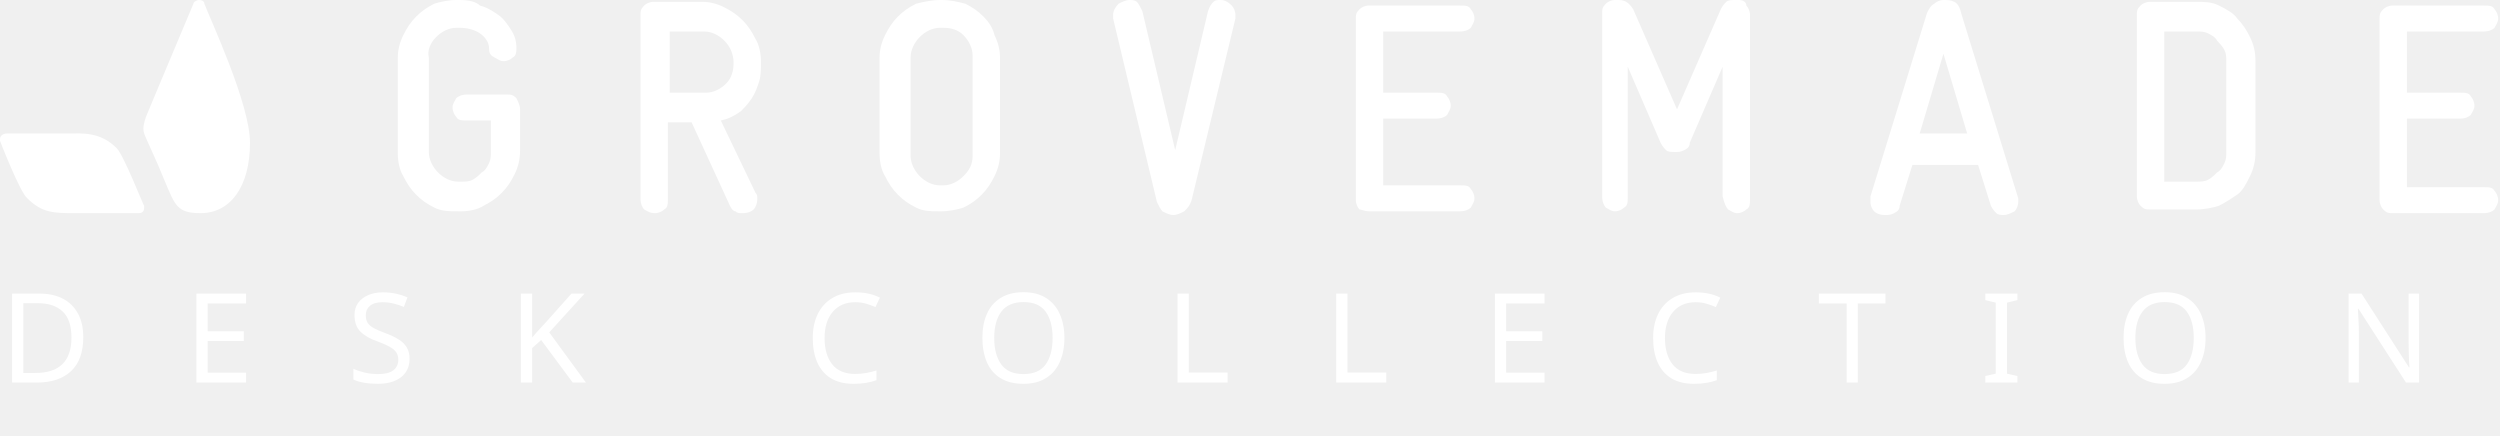
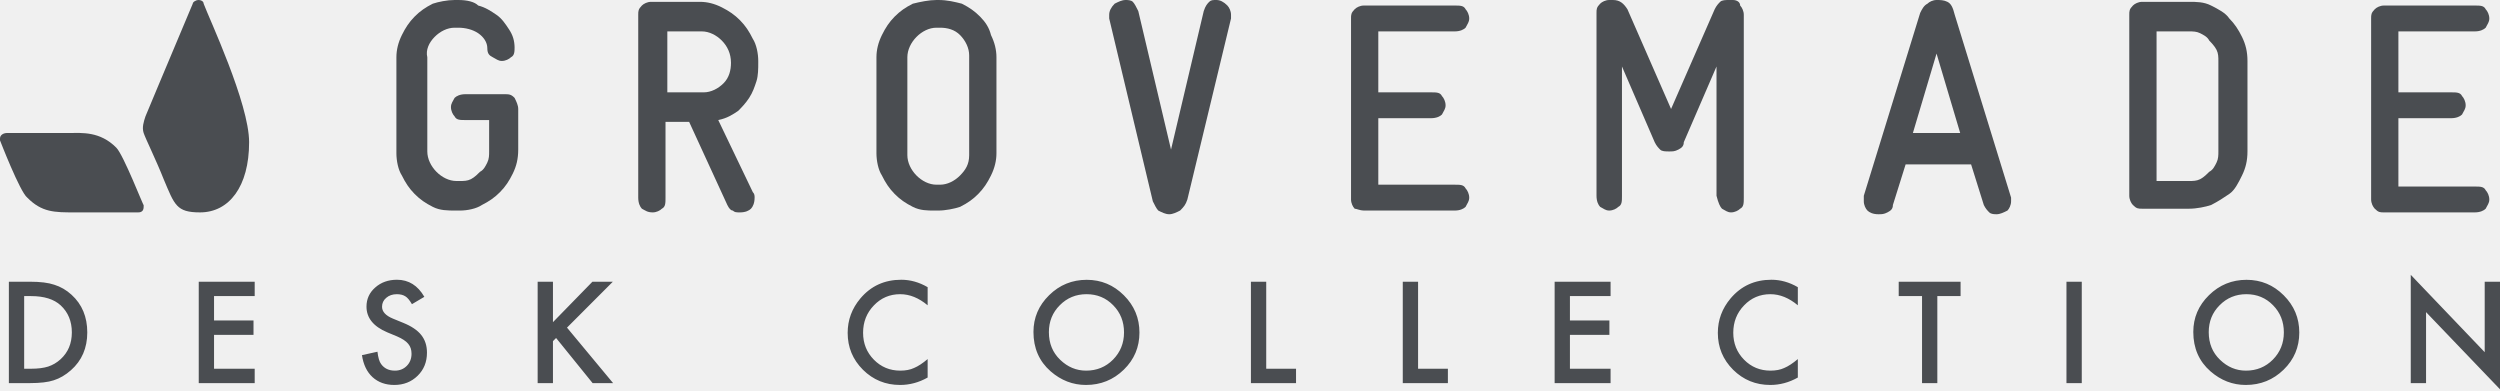
- <svg xmlns="http://www.w3.org/2000/svg" width="281px" height="49px" viewBox="0 0 281 49" version="1.1">
+ <svg xmlns="http://www.w3.org/2000/svg" width="282px" height="44px" viewBox="0 0 282 44" version="1.1">
  <defs />
-   <g id="Symbols" stroke="none" stroke-width="1" fill="none" fill-rule="evenodd">
-     <g id="dc-logo" fill="#FFFFFF">
-       <g id="Group-2">
-         <g id="gmlogo" fill-rule="nonzero">
-           <g id="Layer_1">
-             <g id="Group">
-               <path d="M49.021,4.167 C49.636,3.542 50.457,3.125 51.277,3.125 L51.688,3.125 C52.508,3.125 53.328,3.333 53.944,3.75 C54.559,4.167 54.969,4.792 54.969,5.417 C54.969,6.042 55.174,6.25 55.585,6.458 C55.995,6.667 56.2,6.875 56.61,6.875 C57.02,6.875 57.431,6.667 57.636,6.458 C58.046,6.25 58.046,5.833 58.046,5.208 L58.046,5.417 C58.046,4.583 57.841,3.958 57.431,3.333 C57.02,2.708 56.61,2.083 55.995,1.667 C55.38,1.25 54.764,0.833 53.944,0.625 C53.534,0.208 52.713,0 51.688,0 L51.277,0 C50.457,0 49.431,0.208 48.816,0.417 C47.996,0.833 47.38,1.25 46.765,1.875 C46.15,2.5 45.739,3.125 45.329,3.958 C44.919,4.792 44.714,5.625 44.714,6.458 L44.714,17.292 C44.714,18.125 44.919,19.167 45.329,19.792 C45.739,20.625 46.15,21.25 46.765,21.875 C47.38,22.5 47.996,22.917 48.816,23.333 C49.636,23.75 50.457,23.75 51.482,23.75 L51.893,23.75 C52.713,23.75 53.739,23.542 54.354,23.125 C55.174,22.708 55.79,22.292 56.405,21.667 C57.02,21.042 57.431,20.417 57.841,19.583 C58.251,18.75 58.456,17.917 58.456,16.875 L58.456,12.292 C58.456,11.875 58.251,11.458 58.046,11.042 C57.636,10.625 57.431,10.625 56.815,10.625 L52.508,10.625 C51.893,10.625 51.482,10.833 51.277,11.042 C51.072,11.458 50.867,11.667 50.867,12.083 C50.867,12.5 51.072,12.917 51.277,13.125 C51.482,13.542 51.893,13.542 52.508,13.542 L55.174,13.542 L55.174,17.083 C55.174,17.5 55.174,17.917 54.969,18.333 C54.764,18.75 54.559,19.167 54.149,19.375 C53.944,19.583 53.534,20 53.123,20.208 C52.713,20.417 52.303,20.417 51.893,20.417 L51.482,20.417 C50.662,20.417 49.842,20 49.226,19.375 C48.611,18.75 48.201,17.917 48.201,17.083 L48.201,6.458 C47.996,5.625 48.406,4.792 49.021,4.167 Z" id="Shape" />
-               <path d="M84.505,11.042 C84.915,10.417 85.12,9.792 85.326,9.167 C85.531,8.542 85.531,7.708 85.531,7.083 L85.531,6.875 C85.531,6.042 85.326,5 84.915,4.375 C84.505,3.542 84.095,2.917 83.48,2.292 C82.864,1.667 82.249,1.25 81.428,0.833 C80.608,0.417 79.788,0.208 78.967,0.208 L73.429,0.208 C73.019,0.208 72.609,0.417 72.404,0.625 C71.993,1.042 71.993,1.25 71.993,1.667 L71.993,22.292 C71.993,22.917 72.199,23.333 72.404,23.542 C72.814,23.75 73.019,23.958 73.634,23.958 C74.045,23.958 74.455,23.75 74.66,23.542 C75.07,23.333 75.07,22.917 75.07,22.292 L75.07,13.75 L77.736,13.75 L82.044,23.125 C82.249,23.542 82.454,23.75 82.659,23.75 C82.864,23.958 83.069,23.958 83.48,23.958 C84.095,23.958 84.505,23.75 84.71,23.542 C84.915,23.333 85.12,22.917 85.12,22.292 C85.12,22.083 85.12,21.875 84.915,21.667 L81.018,13.542 C82.044,13.333 82.659,12.917 83.274,12.5 C83.685,12.083 84.095,11.667 84.505,11.042 Z M82.454,7.083 C82.454,7.917 82.249,8.75 81.634,9.375 C81.018,10 80.198,10.417 79.377,10.417 L75.275,10.417 L75.275,3.542 L79.172,3.542 C79.993,3.542 80.813,3.958 81.428,4.583 C82.044,5.208 82.454,6.042 82.454,7.083 L82.454,7.083 Z" id="Shape" />
-               <path d="M110.554,1.875 C109.939,1.25 109.323,0.833 108.503,0.417 C107.682,0.208 106.862,0 105.836,0 L105.631,0 C104.811,0 103.785,0.208 102.965,0.417 C102.145,0.833 101.529,1.25 100.914,1.875 C100.299,2.5 99.888,3.125 99.478,3.958 C99.068,4.792 98.863,5.625 98.863,6.458 L98.863,17.292 C98.863,18.125 99.068,19.167 99.478,19.792 C99.888,20.625 100.299,21.25 100.914,21.875 C101.529,22.5 102.145,22.917 102.965,23.333 C103.785,23.75 104.606,23.75 105.426,23.75 L105.836,23.75 C106.657,23.75 107.682,23.542 108.298,23.333 C109.118,22.917 109.734,22.5 110.349,21.875 C110.964,21.25 111.374,20.625 111.785,19.792 C112.195,18.958 112.4,18.125 112.4,17.292 L112.4,6.458 C112.4,5.625 112.195,4.792 111.785,3.958 C111.58,3.125 111.169,2.5 110.554,1.875 Z M109.323,17.5 C109.323,18.542 108.913,19.167 108.298,19.792 C107.682,20.417 106.862,20.833 106.042,20.833 L105.631,20.833 C104.811,20.833 103.991,20.417 103.375,19.792 C102.76,19.167 102.35,18.333 102.35,17.5 L102.35,6.458 C102.35,5.625 102.76,4.792 103.375,4.167 C103.991,3.542 104.811,3.125 105.631,3.125 L106.042,3.125 C106.862,3.125 107.682,3.333 108.298,3.958 C108.913,4.583 109.323,5.417 109.323,6.25 L109.323,17.5 Z" id="Shape" />
-               <path d="M133.936,22.5 L138.859,2.083 L138.859,1.667 C138.859,1.25 138.654,0.833 138.449,0.625 C138.039,0.208 137.628,0 137.218,0 C136.808,0 136.603,0 136.398,0.208 C136.193,0.417 135.988,0.625 135.782,1.25 L132.091,16.875 L128.399,1.25 C128.193,0.833 127.988,0.417 127.783,0.208 C127.578,0 127.168,0 126.963,0 C126.553,0 126.142,0.208 125.732,0.417 C125.322,0.833 125.117,1.25 125.117,1.667 L125.117,2.083 L130.039,22.708 C130.245,23.125 130.45,23.542 130.655,23.75 C131.065,23.958 131.475,24.167 131.885,24.167 C132.296,24.167 132.706,23.958 133.116,23.75 C133.526,23.333 133.731,23.125 133.936,22.5 Z" id="Shape" />
-               <path d="M153.832,23.75 L164.088,23.75 C164.703,23.75 165.113,23.542 165.318,23.333 C165.523,22.917 165.728,22.708 165.728,22.292 C165.728,21.875 165.523,21.458 165.318,21.25 C165.113,20.833 164.703,20.833 164.088,20.833 L155.473,20.833 L155.473,13.333 L161.421,13.333 C162.036,13.333 162.447,13.125 162.652,12.917 C162.857,12.5 163.062,12.292 163.062,11.875 C163.062,11.458 162.857,11.042 162.652,10.833 C162.447,10.417 162.036,10.417 161.421,10.417 L155.473,10.417 L155.473,3.542 L164.088,3.542 C164.703,3.542 165.113,3.333 165.318,3.125 C165.523,2.708 165.728,2.5 165.728,2.083 C165.728,1.667 165.523,1.25 165.318,1.042 C165.113,0.625 164.703,0.625 164.088,0.625 L153.832,0.625 C153.422,0.625 153.012,0.833 152.807,1.042 C152.396,1.458 152.396,1.667 152.396,2.083 L152.396,22.5 C152.396,22.917 152.601,23.333 152.807,23.542 C153.012,23.542 153.422,23.75 153.832,23.75 Z" id="Shape" />
-               <path d="M194.239,23.542 C194.649,23.75 194.854,23.958 195.264,23.958 C195.674,23.958 196.085,23.75 196.29,23.542 C196.7,23.333 196.7,22.917 196.7,22.292 L196.7,1.667 C196.7,1.25 196.495,0.833 196.29,0.625 C196.29,0.208 195.88,0 195.469,0 L195.059,0 C194.649,0 194.239,0 194.034,0.208 C193.828,0.417 193.623,0.625 193.418,1.042 L188.496,12.292 L183.573,1.042 C183.163,0.417 182.753,0 181.932,0 L181.522,0 C181.112,0 180.701,0.208 180.496,0.417 C180.086,0.833 180.086,1.042 180.086,1.458 L180.086,22.083 C180.086,22.708 180.291,23.125 180.496,23.333 C180.907,23.542 181.112,23.75 181.522,23.75 C181.932,23.75 182.342,23.542 182.547,23.333 C182.958,23.125 182.958,22.708 182.958,22.083 L182.958,7.5 L186.65,16.042 C186.855,16.458 187.06,16.667 187.265,16.875 C187.47,17.083 187.88,17.083 188.291,17.083 C188.701,17.083 188.906,17.083 189.316,16.875 C189.726,16.667 189.931,16.458 189.931,16.042 L193.623,7.5 L193.623,22.083 C193.828,22.917 194.034,23.333 194.239,23.542 Z" id="Shape" />
-               <path d="M219.672,0.208 C219.262,0 218.852,0 218.442,0 C218.031,0 217.621,0.208 217.416,0.417 C217.006,0.625 216.801,1.042 216.596,1.458 L210.237,22.083 L210.237,22.708 C210.237,23.125 210.442,23.542 210.647,23.75 C210.853,23.958 211.263,24.167 211.878,24.167 C212.288,24.167 212.493,24.167 212.904,23.958 C213.314,23.75 213.519,23.542 213.519,23.125 L214.955,18.542 L222.339,18.542 L223.774,23.125 C223.98,23.542 224.185,23.75 224.39,23.958 C224.595,24.167 225.005,24.167 225.21,24.167 C225.62,24.167 226.031,23.958 226.441,23.75 C226.646,23.542 226.851,23.125 226.851,22.708 L226.851,22.292 L220.493,1.667 C220.288,0.833 220.082,0.417 219.672,0.208 Z M215.775,15 L218.442,6.042 L221.108,15 L215.775,15 Z" id="Shape" />
-               <path d="M249.413,0.625 C248.593,0.208 247.772,0.208 246.952,0.208 L241.619,0.208 C241.209,0.208 240.799,0.417 240.593,0.625 C240.183,1.042 240.183,1.25 240.183,1.667 L240.183,22.083 C240.183,22.5 240.388,22.917 240.593,23.125 C241.004,23.542 241.209,23.542 241.619,23.542 L246.952,23.542 C247.772,23.542 248.798,23.333 249.413,23.125 C250.234,22.708 250.849,22.292 251.464,21.875 C252.08,21.458 252.49,20.625 252.9,19.792 C253.31,18.958 253.515,18.125 253.515,17.083 L253.515,6.875 C253.515,5.833 253.31,5 252.9,4.167 C252.49,3.333 252.08,2.708 251.464,2.083 C251.054,1.458 250.234,1.042 249.413,0.625 Z M250.234,17.083 C250.234,17.5 250.234,17.917 250.028,18.333 C249.823,18.75 249.618,19.167 249.208,19.375 C249.003,19.583 248.593,20 248.182,20.208 C247.772,20.417 247.362,20.417 246.952,20.417 L243.26,20.417 L243.26,3.542 L246.952,3.542 C247.362,3.542 247.772,3.542 248.182,3.75 C248.593,3.958 249.003,4.167 249.208,4.583 C249.413,4.792 249.823,5.208 250.028,5.625 C250.234,6.042 250.234,6.458 250.234,6.875 L250.234,17.083 Z" id="Shape" />
-               <path d="M279.154,3.542 C279.769,3.542 280.18,3.333 280.385,3.125 C280.59,2.708 280.795,2.5 280.795,2.083 L280.795,2.083 C280.795,1.667 280.59,1.25 280.385,1.042 C280.18,0.625 279.769,0.625 279.154,0.625 L268.899,0.625 C268.488,0.625 268.078,0.833 267.873,1.042 C267.463,1.458 267.463,1.667 267.463,2.083 L267.463,22.5 C267.463,22.917 267.668,23.333 267.873,23.542 C268.283,23.958 268.488,23.958 268.899,23.958 L279.154,23.958 C279.769,23.958 280.18,23.75 280.385,23.542 C280.59,23.125 280.795,22.917 280.795,22.5 L280.795,22.5 C280.795,22.083 280.59,21.667 280.385,21.458 C280.18,21.042 279.769,21.042 279.154,21.042 L270.539,21.042 L270.539,13.333 L276.488,13.333 C277.103,13.333 277.513,13.125 277.718,12.917 C277.923,12.5 278.128,12.292 278.128,11.875 C278.128,11.458 277.923,11.042 277.718,10.833 C277.513,10.417 277.103,10.417 276.488,10.417 L270.539,10.417 L270.539,3.542 L279.154,3.542 Z" id="Shape" />
-               <path d="M16.204,23.333 L16.204,23.333 L16.204,23.125 C16.204,23.333 13.947,17.5 13.127,16.667 C11.281,14.792 9.23,15 7.794,15 L0.82,15 C0.41,15 0,15.208 0,15.625 L0,15.625 L0,15.833 C0,15.833 2.256,21.667 3.077,22.292 C4.718,23.958 6.153,23.958 8.409,23.958 L15.588,23.958 C15.999,23.958 16.204,23.75 16.204,23.333 Z" id="Shape" />
-               <path d="M28.1,16.042 C28.1,11.667 23.588,2.083 22.972,0.417 C22.972,0.208 22.767,0 22.357,0 C22.152,0 21.742,0.208 21.742,0.417 C18.665,7.708 16.409,13.125 16.409,13.125 C16.204,13.75 15.999,14.375 16.204,15 C16.409,15.625 17.639,18.125 18.46,20.208 C19.691,23.125 19.896,23.958 22.562,23.958 C25.844,23.958 28.1,21.042 28.1,16.042 Z" id="Shape" />
-             </g>
+   <g id="Page-1" stroke="none" stroke-width="1" fill="none" fill-rule="evenodd">
+     <g id="dclogo" fill="#4A4D51">
+       <g id="gmlogo" fill-rule="nonzero">
+         <g id="Layer_1">
+           <g id="Group">
+             <path d="M49.021,4.167 C49.636,3.542 50.457,3.125 51.277,3.125 L51.688,3.125 C52.508,3.125 53.328,3.333 53.944,3.75 C54.559,4.167 54.969,4.792 54.969,5.417 C54.969,6.042 55.174,6.25 55.585,6.458 C55.995,6.667 56.2,6.875 56.61,6.875 C57.02,6.875 57.431,6.667 57.636,6.458 C58.046,6.25 58.046,5.833 58.046,5.208 L58.046,5.417 C58.046,4.583 57.841,3.958 57.431,3.333 C57.02,2.708 56.61,2.083 55.995,1.667 C55.38,1.25 54.764,0.833 53.944,0.625 C53.534,0.208 52.713,0 51.688,0 L51.277,0 C50.457,0 49.431,0.208 48.816,0.417 C47.996,0.833 47.38,1.25 46.765,1.875 C46.15,2.5 45.739,3.125 45.329,3.958 C44.919,4.792 44.714,5.625 44.714,6.458 L44.714,17.292 C44.714,18.125 44.919,19.167 45.329,19.792 C45.739,20.625 46.15,21.25 46.765,21.875 C47.38,22.5 47.996,22.917 48.816,23.333 C49.636,23.75 50.457,23.75 51.482,23.75 L51.893,23.75 C52.713,23.75 53.739,23.542 54.354,23.125 C55.174,22.708 55.79,22.292 56.405,21.667 C57.02,21.042 57.431,20.417 57.841,19.583 C58.251,18.75 58.456,17.917 58.456,16.875 L58.456,12.292 C58.456,11.875 58.251,11.458 58.046,11.042 C57.636,10.625 57.431,10.625 56.815,10.625 L52.508,10.625 C51.893,10.625 51.482,10.833 51.277,11.042 C51.072,11.458 50.867,11.667 50.867,12.083 C50.867,12.5 51.072,12.917 51.277,13.125 C51.482,13.542 51.893,13.542 52.508,13.542 L55.174,13.542 L55.174,17.083 C55.174,17.5 55.174,17.917 54.969,18.333 C54.764,18.75 54.559,19.167 54.149,19.375 C53.944,19.583 53.534,20 53.123,20.208 C52.713,20.417 52.303,20.417 51.893,20.417 L51.482,20.417 C50.662,20.417 49.842,20 49.226,19.375 C48.611,18.75 48.201,17.917 48.201,17.083 L48.201,6.458 C47.996,5.625 48.406,4.792 49.021,4.167 Z" id="Shape" />
+             <path d="M84.505,11.042 C84.915,10.417 85.12,9.792 85.326,9.167 C85.531,8.542 85.531,7.708 85.531,7.083 L85.531,6.875 C85.531,6.042 85.326,5 84.915,4.375 C84.505,3.542 84.095,2.917 83.48,2.292 C82.864,1.667 82.249,1.25 81.428,0.833 C80.608,0.417 79.788,0.208 78.967,0.208 L73.429,0.208 C73.019,0.208 72.609,0.417 72.404,0.625 C71.993,1.042 71.993,1.25 71.993,1.667 L71.993,22.292 C71.993,22.917 72.199,23.333 72.404,23.542 C72.814,23.75 73.019,23.958 73.634,23.958 C74.045,23.958 74.455,23.75 74.66,23.542 C75.07,23.333 75.07,22.917 75.07,22.292 L75.07,13.75 L77.736,13.75 L82.044,23.125 C82.249,23.542 82.454,23.75 82.659,23.75 C82.864,23.958 83.069,23.958 83.48,23.958 C84.095,23.958 84.505,23.75 84.71,23.542 C84.915,23.333 85.12,22.917 85.12,22.292 C85.12,22.083 85.12,21.875 84.915,21.667 L81.018,13.542 C82.044,13.333 82.659,12.917 83.274,12.5 C83.685,12.083 84.095,11.667 84.505,11.042 Z M82.454,7.083 C82.454,7.917 82.249,8.75 81.634,9.375 C81.018,10 80.198,10.417 79.377,10.417 L75.275,10.417 L75.275,3.542 L79.172,3.542 C79.993,3.542 80.813,3.958 81.428,4.583 C82.044,5.208 82.454,6.042 82.454,7.083 L82.454,7.083 Z" id="Shape" />
+             <path d="M110.554,1.875 C109.939,1.25 109.323,0.833 108.503,0.417 C107.682,0.208 106.862,0 105.836,0 L105.631,0 C104.811,0 103.785,0.208 102.965,0.417 C102.145,0.833 101.529,1.25 100.914,1.875 C100.299,2.5 99.888,3.125 99.478,3.958 C99.068,4.792 98.863,5.625 98.863,6.458 L98.863,17.292 C98.863,18.125 99.068,19.167 99.478,19.792 C99.888,20.625 100.299,21.25 100.914,21.875 C101.529,22.5 102.145,22.917 102.965,23.333 C103.785,23.75 104.606,23.75 105.426,23.75 L105.836,23.75 C106.657,23.75 107.682,23.542 108.298,23.333 C109.118,22.917 109.734,22.5 110.349,21.875 C110.964,21.25 111.374,20.625 111.785,19.792 C112.195,18.958 112.4,18.125 112.4,17.292 L112.4,6.458 C112.4,5.625 112.195,4.792 111.785,3.958 C111.58,3.125 111.169,2.5 110.554,1.875 Z M109.323,17.5 C109.323,18.542 108.913,19.167 108.298,19.792 C107.682,20.417 106.862,20.833 106.042,20.833 L105.631,20.833 C104.811,20.833 103.991,20.417 103.375,19.792 C102.76,19.167 102.35,18.333 102.35,17.5 L102.35,6.458 C102.35,5.625 102.76,4.792 103.375,4.167 C103.991,3.542 104.811,3.125 105.631,3.125 L106.042,3.125 C106.862,3.125 107.682,3.333 108.298,3.958 C108.913,4.583 109.323,5.417 109.323,6.25 L109.323,17.5 Z" id="Shape" />
+             <path d="M133.936,22.5 L138.859,2.083 L138.859,1.667 C138.859,1.25 138.654,0.833 138.449,0.625 C138.039,0.208 137.628,0 137.218,0 C136.808,0 136.603,0 136.398,0.208 C136.193,0.417 135.988,0.625 135.782,1.25 L132.091,16.875 L128.399,1.25 C128.193,0.833 127.988,0.417 127.783,0.208 C127.578,0 127.168,0 126.963,0 C126.553,0 126.142,0.208 125.732,0.417 C125.322,0.833 125.117,1.25 125.117,1.667 L125.117,2.083 L130.039,22.708 C130.245,23.125 130.45,23.542 130.655,23.75 C131.065,23.958 131.475,24.167 131.885,24.167 C132.296,24.167 132.706,23.958 133.116,23.75 C133.526,23.333 133.731,23.125 133.936,22.5 Z" id="Shape" />
+             <path d="M153.832,23.75 L164.088,23.75 C164.703,23.75 165.113,23.542 165.318,23.333 C165.523,22.917 165.728,22.708 165.728,22.292 C165.728,21.875 165.523,21.458 165.318,21.25 C165.113,20.833 164.703,20.833 164.088,20.833 L155.473,20.833 L155.473,13.333 L161.421,13.333 C162.036,13.333 162.447,13.125 162.652,12.917 C162.857,12.5 163.062,12.292 163.062,11.875 C163.062,11.458 162.857,11.042 162.652,10.833 C162.447,10.417 162.036,10.417 161.421,10.417 L155.473,10.417 L155.473,3.542 L164.088,3.542 C164.703,3.542 165.113,3.333 165.318,3.125 C165.523,2.708 165.728,2.5 165.728,2.083 C165.728,1.667 165.523,1.25 165.318,1.042 C165.113,0.625 164.703,0.625 164.088,0.625 L153.832,0.625 C153.422,0.625 153.012,0.833 152.807,1.042 C152.396,1.458 152.396,1.667 152.396,2.083 L152.396,22.5 C152.396,22.917 152.601,23.333 152.807,23.542 C153.012,23.542 153.422,23.75 153.832,23.75 Z" id="Shape" />
+             <path d="M194.239,23.542 C194.649,23.75 194.854,23.958 195.264,23.958 C195.674,23.958 196.085,23.75 196.29,23.542 C196.7,23.333 196.7,22.917 196.7,22.292 L196.7,1.667 C196.7,1.25 196.495,0.833 196.29,0.625 C196.29,0.208 195.88,0 195.469,0 L195.059,0 C194.649,0 194.239,0 194.034,0.208 C193.828,0.417 193.623,0.625 193.418,1.042 L188.496,12.292 L183.573,1.042 C183.163,0.417 182.753,0 181.932,0 L181.522,0 C181.112,0 180.701,0.208 180.496,0.417 C180.086,0.833 180.086,1.042 180.086,1.458 L180.086,22.083 C180.086,22.708 180.291,23.125 180.496,23.333 C180.907,23.542 181.112,23.75 181.522,23.75 C181.932,23.75 182.342,23.542 182.547,23.333 C182.958,23.125 182.958,22.708 182.958,22.083 L182.958,7.5 L186.65,16.042 C186.855,16.458 187.06,16.667 187.265,16.875 C187.47,17.083 187.88,17.083 188.291,17.083 C188.701,17.083 188.906,17.083 189.316,16.875 C189.726,16.667 189.931,16.458 189.931,16.042 L193.623,7.5 L193.623,22.083 C193.828,22.917 194.034,23.333 194.239,23.542 Z" id="Shape" />
+             <path d="M219.672,0.208 C219.262,0 218.852,0 218.442,0 C218.031,0 217.621,0.208 217.416,0.417 C217.006,0.625 216.801,1.042 216.596,1.458 L210.237,22.083 L210.237,22.708 C210.237,23.125 210.442,23.542 210.647,23.75 C210.853,23.958 211.263,24.167 211.878,24.167 C212.288,24.167 212.493,24.167 212.904,23.958 C213.314,23.75 213.519,23.542 213.519,23.125 L214.955,18.542 L222.339,18.542 L223.774,23.125 C223.98,23.542 224.185,23.75 224.39,23.958 C224.595,24.167 225.005,24.167 225.21,24.167 C225.62,24.167 226.031,23.958 226.441,23.75 C226.646,23.542 226.851,23.125 226.851,22.708 L226.851,22.292 L220.493,1.667 C220.288,0.833 220.082,0.417 219.672,0.208 Z M215.775,15 L218.442,6.042 L221.108,15 L215.775,15 Z" id="Shape" />
+             <path d="M249.413,0.625 C248.593,0.208 247.772,0.208 246.952,0.208 L241.619,0.208 C241.209,0.208 240.799,0.417 240.593,0.625 C240.183,1.042 240.183,1.25 240.183,1.667 L240.183,22.083 C240.183,22.5 240.388,22.917 240.593,23.125 C241.004,23.542 241.209,23.542 241.619,23.542 L246.952,23.542 C247.772,23.542 248.798,23.333 249.413,23.125 C250.234,22.708 250.849,22.292 251.464,21.875 C252.08,21.458 252.49,20.625 252.9,19.792 C253.31,18.958 253.515,18.125 253.515,17.083 L253.515,6.875 C253.515,5.833 253.31,5 252.9,4.167 C252.49,3.333 252.08,2.708 251.464,2.083 C251.054,1.458 250.234,1.042 249.413,0.625 Z M250.234,17.083 C250.234,17.5 250.234,17.917 250.028,18.333 C249.823,18.75 249.618,19.167 249.208,19.375 C249.003,19.583 248.593,20 248.182,20.208 C247.772,20.417 247.362,20.417 246.952,20.417 L243.26,20.417 L243.26,3.542 L246.952,3.542 C247.362,3.542 247.772,3.542 248.182,3.75 C248.593,3.958 249.003,4.167 249.208,4.583 C249.413,4.792 249.823,5.208 250.028,5.625 C250.234,6.042 250.234,6.458 250.234,6.875 L250.234,17.083 Z" id="Shape" />
+             <path d="M279.154,3.542 C279.769,3.542 280.18,3.333 280.385,3.125 C280.59,2.708 280.795,2.5 280.795,2.083 L280.795,2.083 C280.795,1.667 280.59,1.25 280.385,1.042 C280.18,0.625 279.769,0.625 279.154,0.625 L268.899,0.625 C268.488,0.625 268.078,0.833 267.873,1.042 C267.463,1.458 267.463,1.667 267.463,2.083 L267.463,22.5 C267.463,22.917 267.668,23.333 267.873,23.542 C268.283,23.958 268.488,23.958 268.899,23.958 L279.154,23.958 C279.769,23.958 280.18,23.75 280.385,23.542 C280.59,23.125 280.795,22.917 280.795,22.5 L280.795,22.5 C280.795,22.083 280.59,21.667 280.385,21.458 C280.18,21.042 279.769,21.042 279.154,21.042 L270.539,21.042 L270.539,13.333 L276.488,13.333 C277.103,13.333 277.513,13.125 277.718,12.917 C277.923,12.5 278.128,12.292 278.128,11.875 C278.128,11.458 277.923,11.042 277.718,10.833 C277.513,10.417 277.103,10.417 276.488,10.417 L270.539,10.417 L270.539,3.542 L279.154,3.542 Z" id="Shape" />
+             <path d="M16.204,23.333 L16.204,23.333 L16.204,23.125 C16.204,23.333 13.947,17.5 13.127,16.667 C11.281,14.792 9.23,15 7.794,15 L0.82,15 C0.41,15 0,15.208 0,15.625 L0,15.625 L0,15.833 C0,15.833 2.256,21.667 3.077,22.292 C4.718,23.958 6.153,23.958 8.409,23.958 L15.588,23.958 C15.999,23.958 16.204,23.75 16.204,23.333 Z" id="Shape" />
+             <path d="M28.1,16.042 C28.1,11.667 23.588,2.083 22.972,0.417 C22.972,0.208 22.767,0 22.357,0 C22.152,0 21.742,0.208 21.742,0.417 C18.665,7.708 16.409,13.125 16.409,13.125 C16.204,13.75 15.999,14.375 16.204,15 C16.409,15.625 17.639,18.125 18.46,20.208 C19.691,23.125 19.896,23.958 22.562,23.958 C25.844,23.958 28.1,21.042 28.1,16.042 Z" id="Shape" />
          </g>
        </g>
-         <text id="DESK-COLLECTION" font-family="Futura-Medium, Futura" font-size="14" font-weight="400" letter-spacing="10.5">
-           <tspan x="0" y="43">DESK COLLECTIO</tspan>
-           <tspan x="262.623" y="43">N</tspan>
-         </text>
      </g>
+       <path d="M1,43.215 L1,31.778 L3.4,31.778 C4.551,31.778 5.459,31.891 6.126,32.119 C6.842,32.341 7.492,32.719 8.074,33.252 C9.255,34.329 9.845,35.743 9.845,37.497 C9.845,39.255 9.23,40.677 8,41.763 C7.383,42.307 6.736,42.684 6.059,42.897 C5.427,43.109 4.531,43.215 3.37,43.215 L1,43.215 Z M2.726,41.593 L3.504,41.593 C4.279,41.593 4.924,41.511 5.437,41.348 C5.951,41.176 6.415,40.902 6.83,40.526 C7.679,39.751 8.104,38.741 8.104,37.497 C8.104,36.242 7.684,35.225 6.845,34.445 C6.089,33.748 4.975,33.4 3.504,33.4 L2.726,33.4 L2.726,41.593 Z M28.729,33.4 L24.144,33.4 L24.144,36.148 L28.596,36.148 L28.596,37.771 L24.144,37.771 L24.144,41.593 L28.729,41.593 L28.729,43.215 L22.418,43.215 L22.418,31.778 L28.729,31.778 L28.729,33.4 Z M47.866,33.482 L46.466,34.311 C46.204,33.857 45.955,33.561 45.718,33.422 C45.471,33.264 45.152,33.185 44.762,33.185 C44.283,33.185 43.885,33.321 43.569,33.593 C43.253,33.859 43.095,34.195 43.095,34.6 C43.095,35.158 43.51,35.608 44.34,35.948 L45.481,36.415 C46.409,36.79 47.088,37.248 47.518,37.789 C47.947,38.33 48.162,38.993 48.162,39.778 C48.162,40.83 47.812,41.699 47.11,42.386 C46.404,43.077 45.527,43.423 44.481,43.423 C43.488,43.423 42.668,43.129 42.021,42.541 C41.384,41.953 40.987,41.126 40.829,40.06 L42.577,39.674 C42.656,40.346 42.794,40.81 42.992,41.067 C43.347,41.561 43.866,41.808 44.547,41.808 C45.085,41.808 45.532,41.627 45.888,41.267 C46.244,40.906 46.421,40.45 46.421,39.897 C46.421,39.674 46.39,39.471 46.329,39.285 C46.267,39.1 46.171,38.93 46.04,38.774 C45.909,38.619 45.74,38.473 45.532,38.337 C45.325,38.201 45.078,38.072 44.792,37.948 L43.688,37.489 C42.122,36.827 41.34,35.859 41.34,34.585 C41.34,33.726 41.668,33.007 42.325,32.43 C42.982,31.847 43.799,31.556 44.777,31.556 C46.095,31.556 47.125,32.198 47.866,33.482 Z M62.373,36.341 L66.825,31.778 L69.128,31.778 L63.958,36.956 L69.158,43.215 L66.847,43.215 L62.728,38.126 L62.373,38.482 L62.373,43.215 L60.647,43.215 L60.647,31.778 L62.373,31.778 L62.373,36.341 Z M104.638,32.393 L104.638,34.437 C103.641,33.603 102.609,33.185 101.542,33.185 C100.366,33.185 99.376,33.607 98.571,34.452 C97.761,35.291 97.356,36.319 97.356,37.534 C97.356,38.734 97.761,39.746 98.571,40.571 C99.381,41.395 100.374,41.808 101.549,41.808 C102.157,41.808 102.673,41.709 103.097,41.511 C103.334,41.413 103.58,41.279 103.834,41.111 C104.089,40.944 104.357,40.741 104.638,40.504 L104.638,42.586 C103.651,43.144 102.613,43.423 101.527,43.423 C99.892,43.423 98.497,42.852 97.342,41.711 C96.191,40.561 95.616,39.173 95.616,37.548 C95.616,36.092 96.097,34.793 97.06,33.652 C98.245,32.254 99.779,31.556 101.66,31.556 C102.688,31.556 103.68,31.835 104.638,32.393 Z M116.574,37.445 C116.574,35.835 117.165,34.452 118.345,33.296 C119.52,32.141 120.933,31.563 122.582,31.563 C124.212,31.563 125.609,32.146 126.775,33.311 C127.945,34.477 128.53,35.877 128.53,37.511 C128.53,39.156 127.943,40.551 126.767,41.697 C125.587,42.847 124.162,43.423 122.493,43.423 C121.017,43.423 119.691,42.911 118.515,41.889 C117.221,40.758 116.574,39.277 116.574,37.445 Z M118.315,37.467 C118.315,38.731 118.74,39.771 119.589,40.585 C120.434,41.4 121.409,41.808 122.515,41.808 C123.715,41.808 124.728,41.393 125.553,40.563 C126.377,39.724 126.79,38.701 126.79,37.497 C126.79,36.277 126.382,35.254 125.567,34.43 C124.757,33.6 123.755,33.185 122.56,33.185 C121.37,33.185 120.365,33.6 119.545,34.43 C118.725,35.25 118.315,36.262 118.315,37.467 Z M142.83,31.778 L142.83,41.593 L146.193,41.593 L146.193,43.215 L141.104,43.215 L141.104,31.778 L142.83,31.778 Z M159.959,31.778 L159.959,41.593 L163.322,41.593 L163.322,43.215 L158.233,43.215 L158.233,31.778 L159.959,31.778 Z M181.673,33.4 L177.088,33.4 L177.088,36.148 L181.54,36.148 L181.54,37.771 L177.088,37.771 L177.088,41.593 L181.673,41.593 L181.673,43.215 L175.362,43.215 L175.362,31.778 L181.673,31.778 L181.673,33.4 Z M202.795,32.393 L202.795,34.437 C201.797,33.603 200.765,33.185 199.698,33.185 C198.523,33.185 197.533,33.607 196.728,34.452 C195.918,35.291 195.513,36.319 195.513,37.534 C195.513,38.734 195.918,39.746 196.728,40.571 C197.538,41.395 198.53,41.808 199.706,41.808 C200.313,41.808 200.829,41.709 201.254,41.511 C201.491,41.413 201.737,41.279 201.991,41.111 C202.245,40.944 202.513,40.741 202.795,40.504 L202.795,42.586 C201.807,43.144 200.77,43.423 199.684,43.423 C198.049,43.423 196.654,42.852 195.498,41.711 C194.348,40.561 193.772,39.173 193.772,37.548 C193.772,36.092 194.254,34.793 195.217,33.652 C196.402,32.254 197.935,31.556 199.817,31.556 C200.844,31.556 201.837,31.835 202.795,32.393 Z M218.531,33.4 L218.531,43.215 L216.805,43.215 L216.805,33.4 L214.175,33.4 L214.175,31.778 L221.153,31.778 L221.153,33.4 L218.531,33.4 Z M234.823,31.778 L234.823,43.215 L233.097,43.215 L233.097,31.778 L234.823,31.778 Z M247.404,37.445 C247.404,35.835 247.994,34.452 249.174,33.296 C250.35,32.141 251.762,31.563 253.411,31.563 C255.041,31.563 256.439,32.146 257.604,33.311 C258.775,34.477 259.36,35.877 259.36,37.511 C259.36,39.156 258.772,40.551 257.597,41.697 C256.416,42.847 254.992,43.423 253.322,43.423 C251.846,43.423 250.52,42.911 249.345,41.889 C248.051,40.758 247.404,39.277 247.404,37.445 Z M249.145,37.467 C249.145,38.731 249.569,39.771 250.419,40.585 C251.263,41.4 252.238,41.808 253.345,41.808 C254.545,41.808 255.557,41.393 256.382,40.563 C257.207,39.724 257.619,38.701 257.619,37.497 C257.619,36.277 257.211,35.254 256.397,34.43 C255.587,33.6 254.584,33.185 253.389,33.185 C252.199,33.185 251.194,33.6 250.374,34.43 C249.554,35.25 249.145,36.262 249.145,37.467 Z M271.933,43.215 L271.933,31 L280.274,39.726 L280.274,31.778 L282,31.778 L282,43.912 L273.659,35.208 L273.659,43.215 L271.933,43.215 Z" id="DESK-COLLECTION" />
    </g>
  </g>
</svg>
